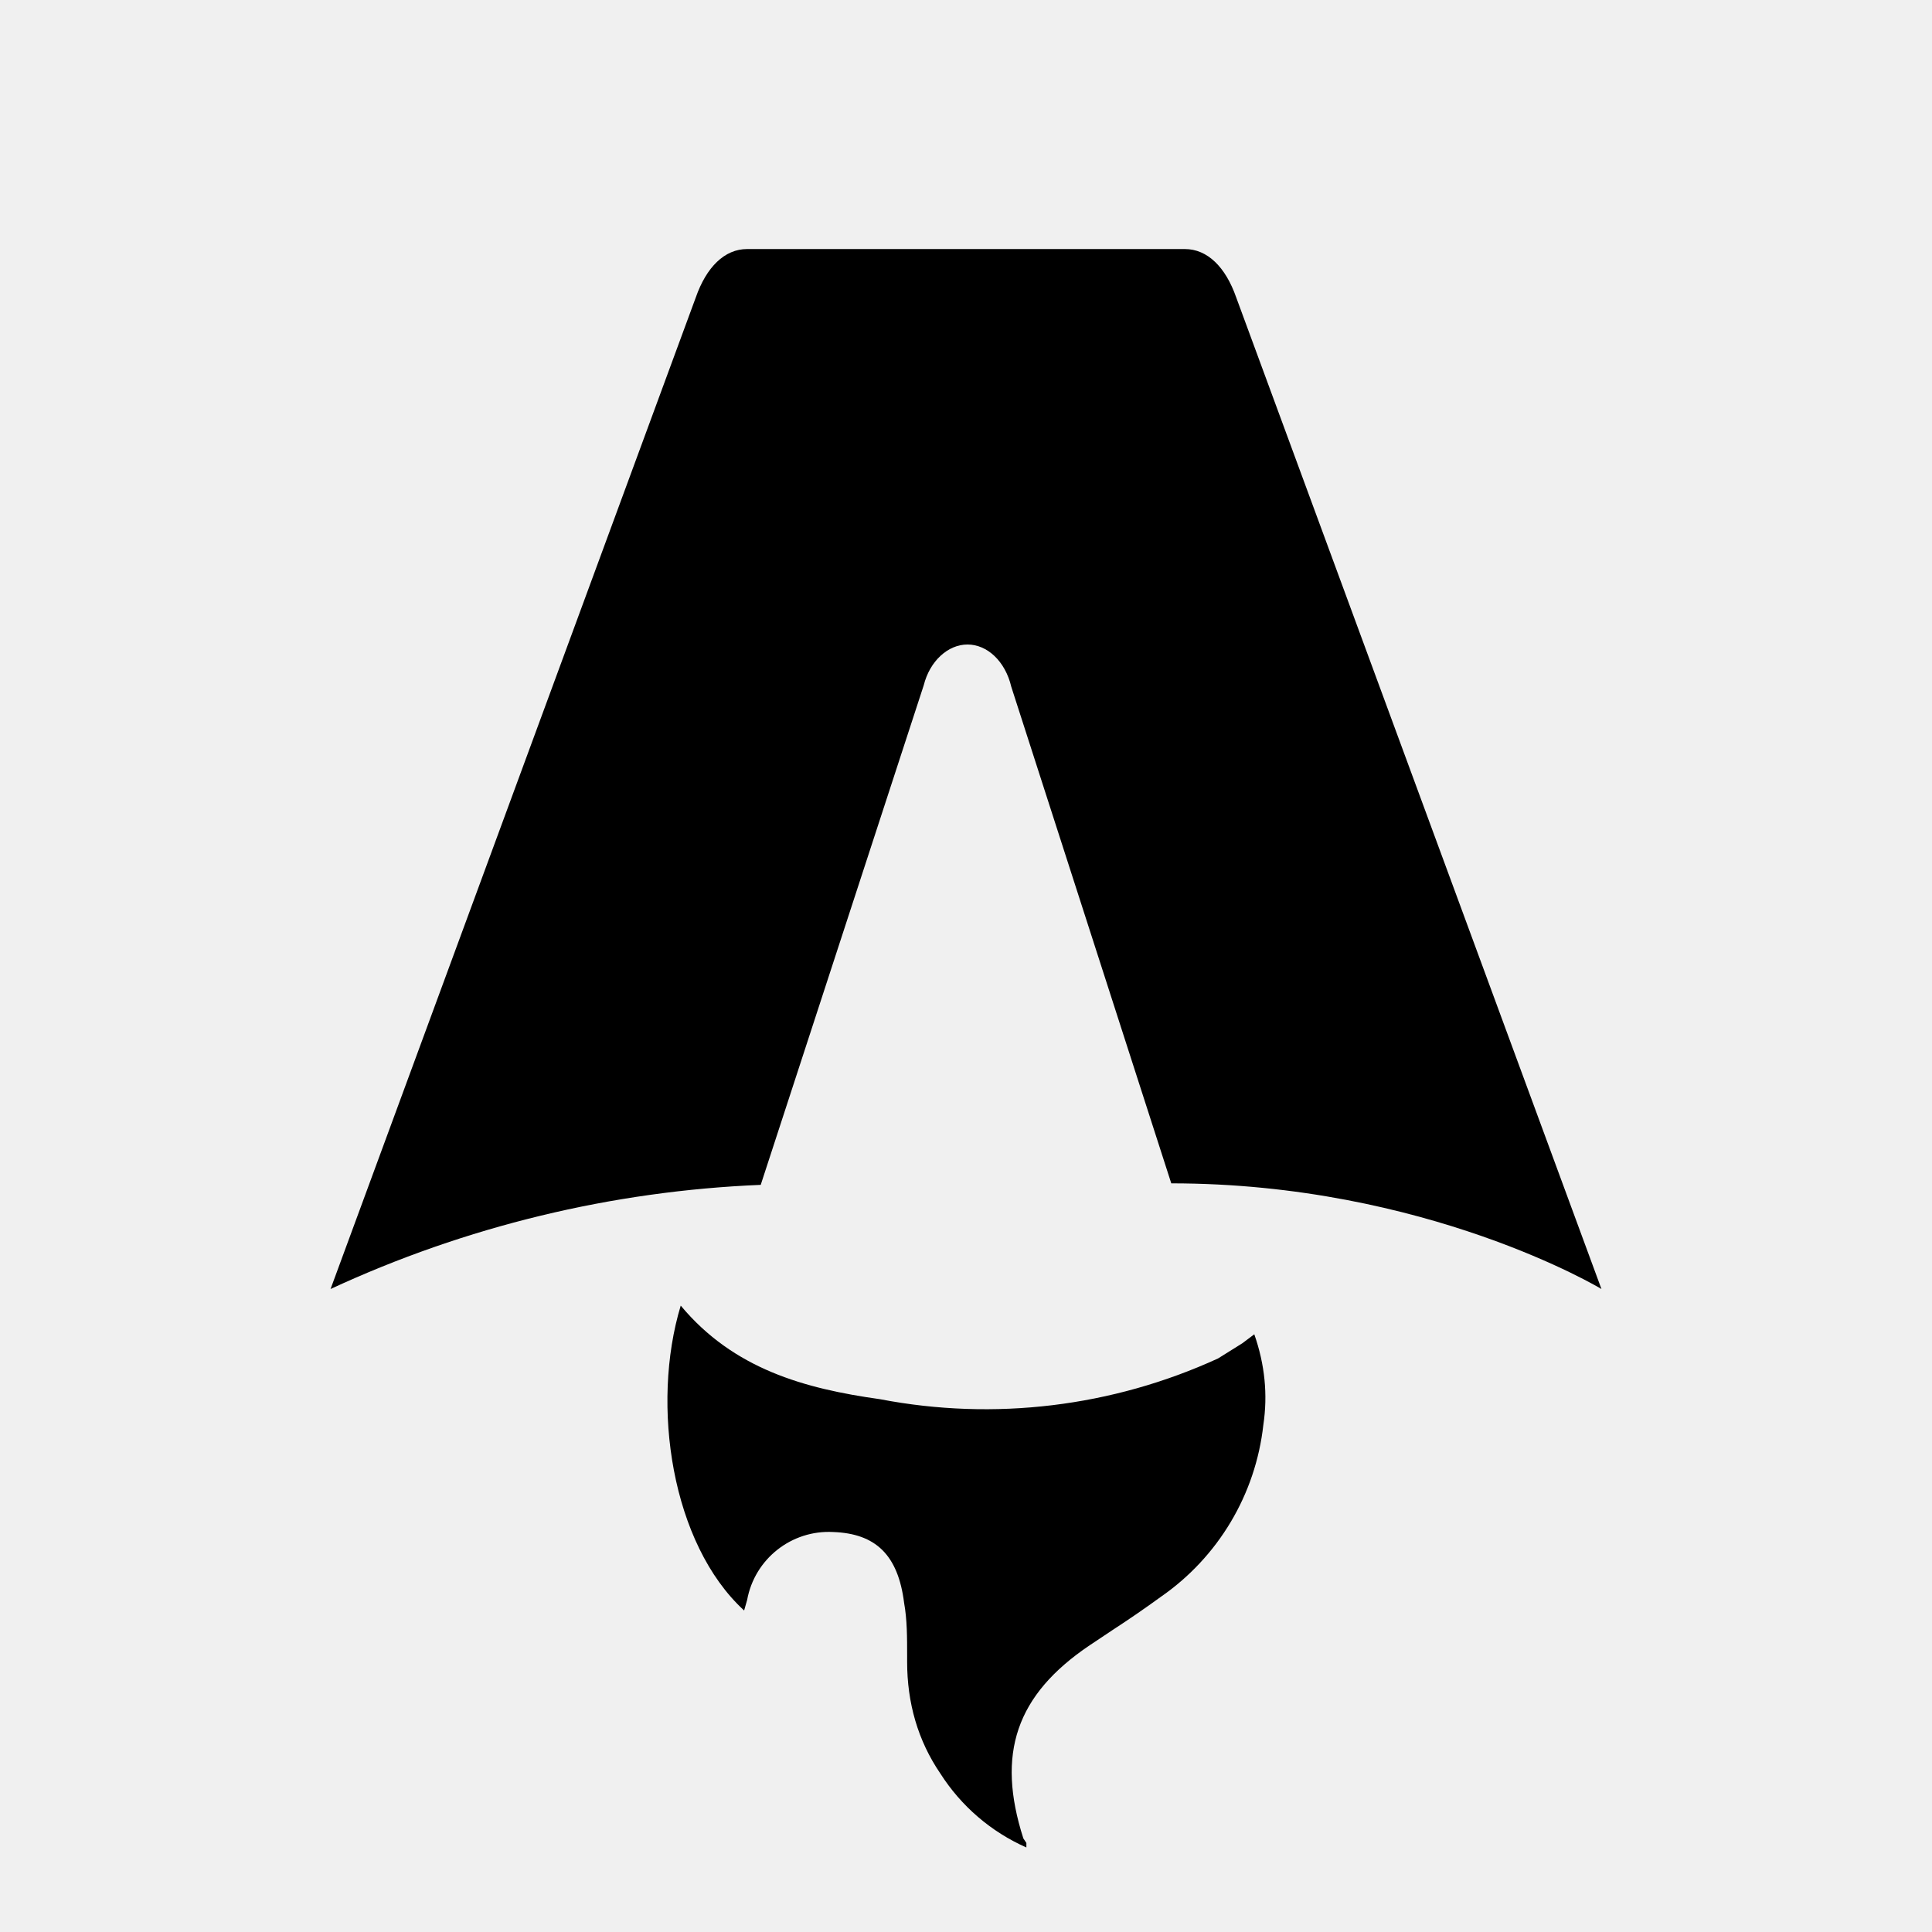
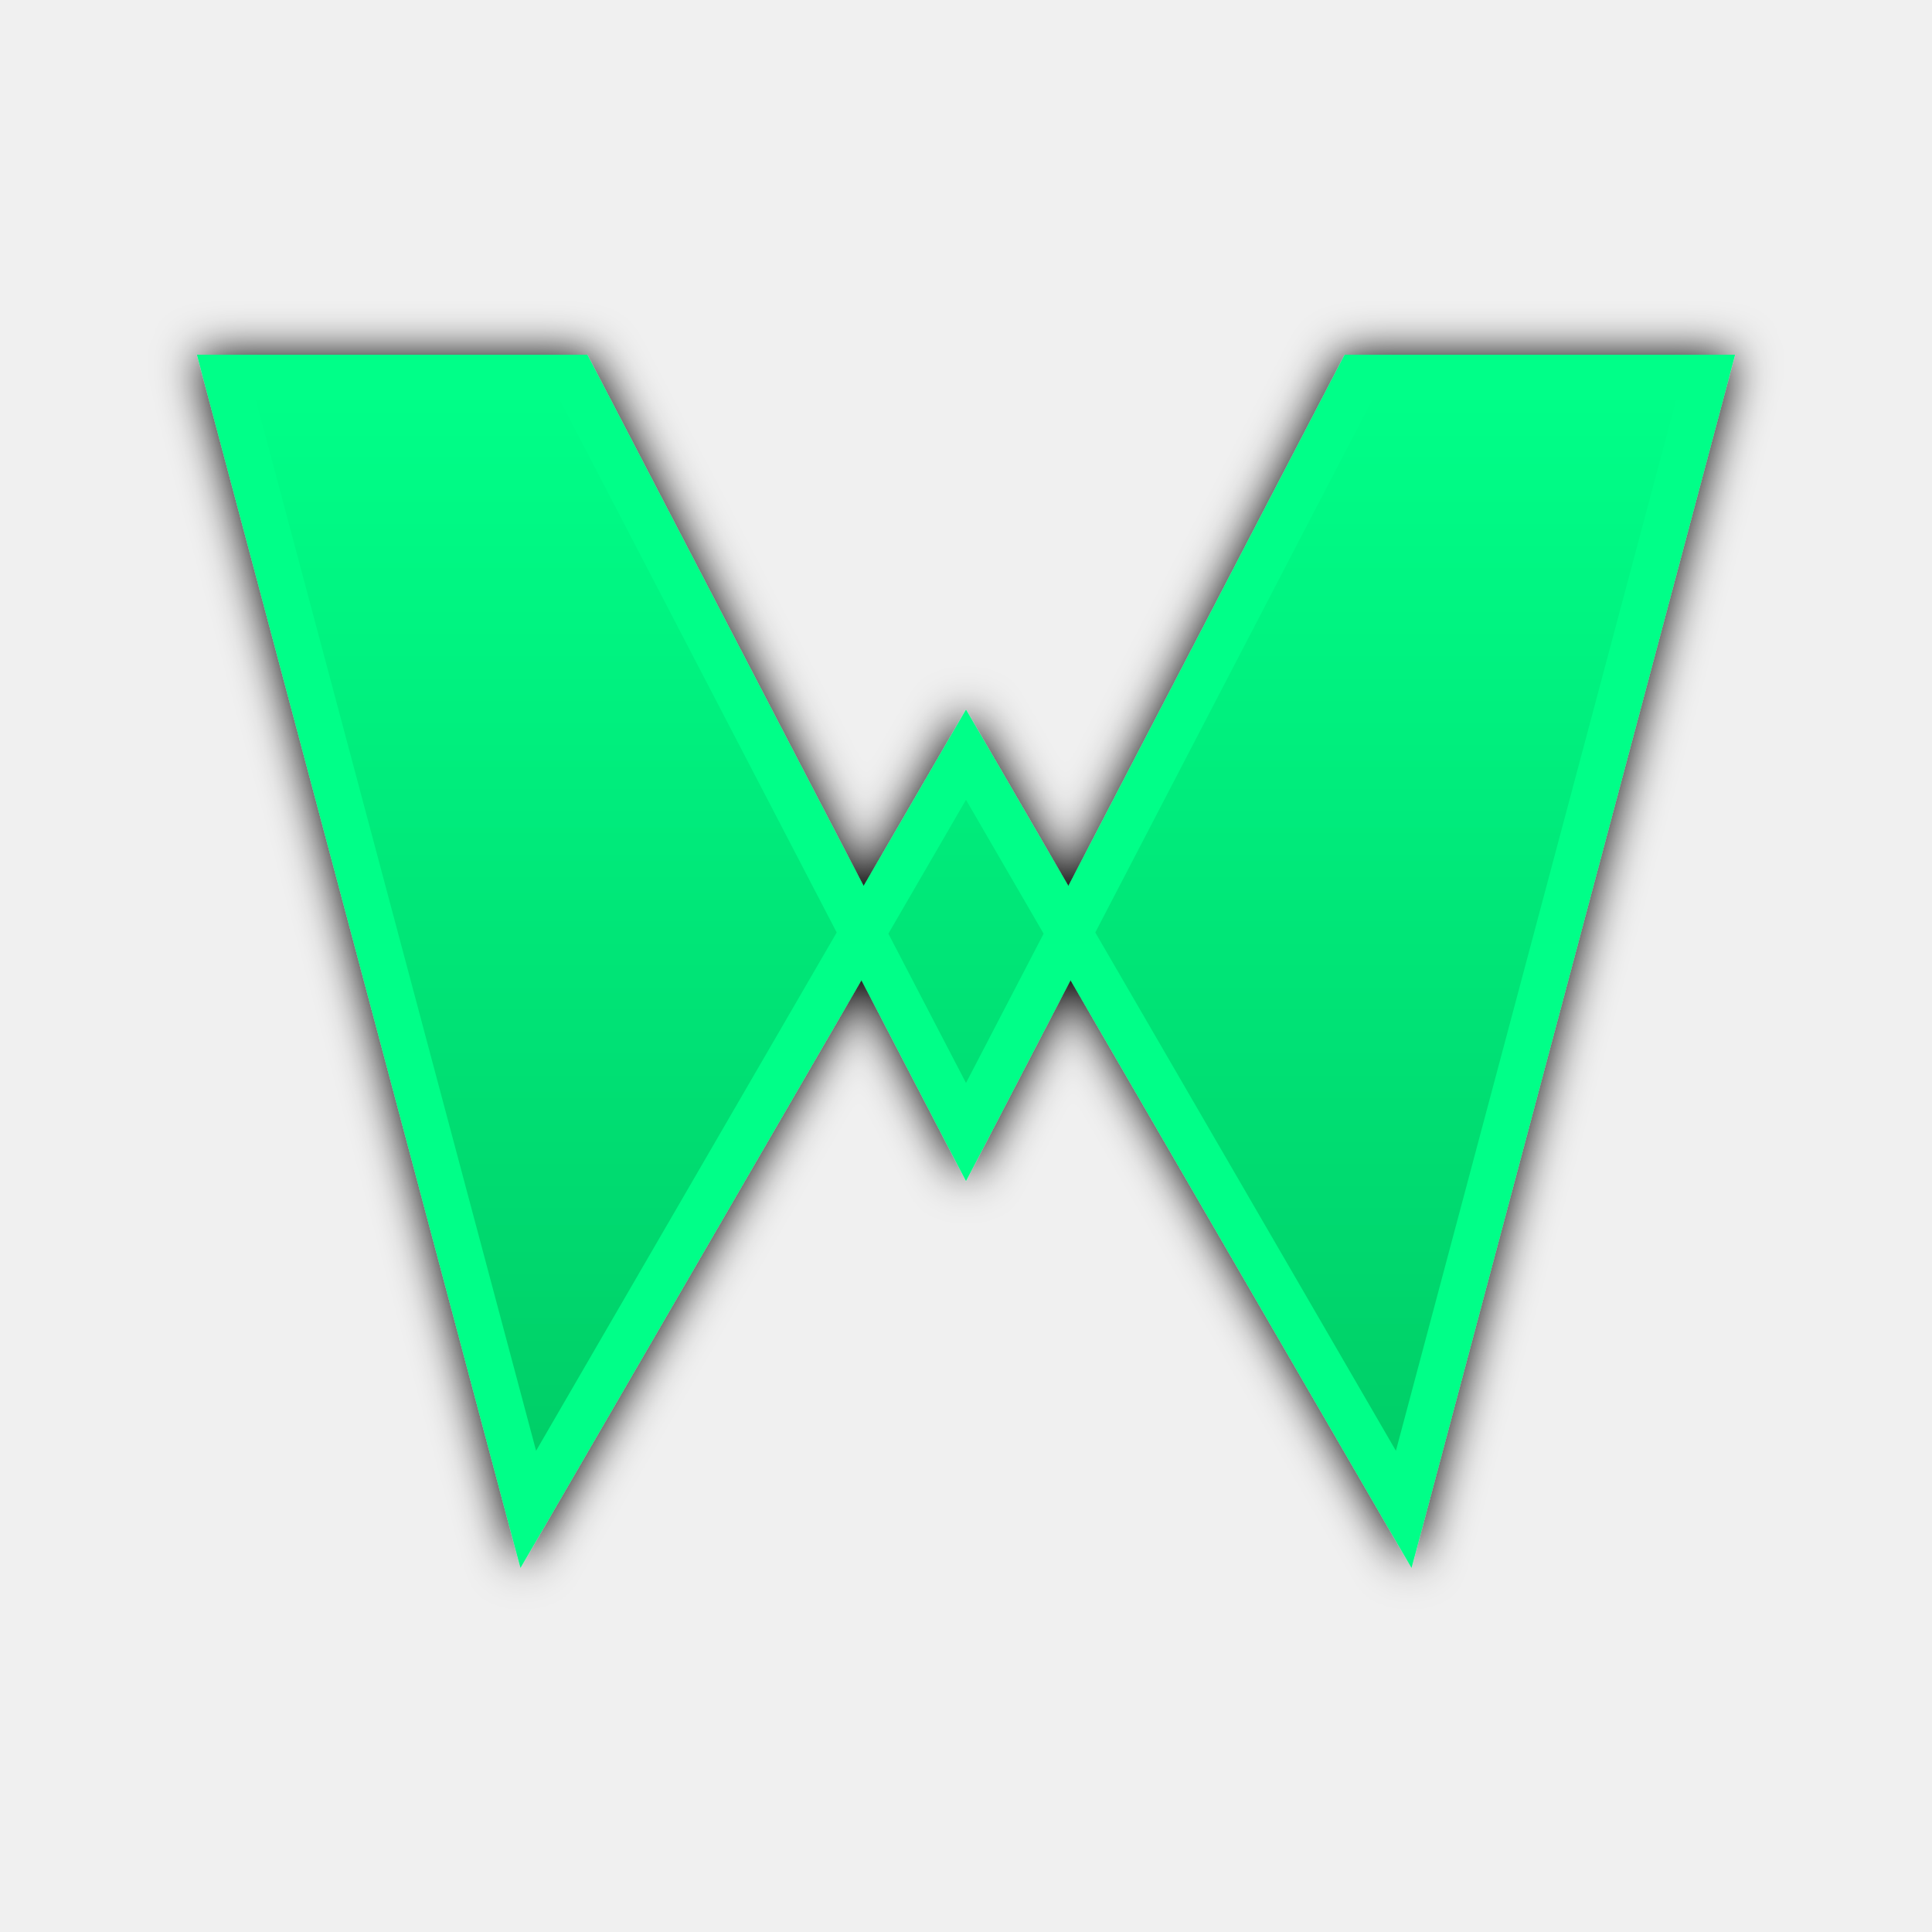
- <svg xmlns="http://www.w3.org/2000/svg" fill="none" viewBox="0 0 128 128">
-   <path d="M50.4 78.5a75.1 75.1 0 0 0-28.5 6.9l24.2-65.7c.7-2 1.9-3.2 3.4-3.2h29c1.5 0 2.7 1.2 3.4 3.2l24.2 65.7s-11.6-7-28.5-7L67 45.5c-.4-1.7-1.6-2.8-2.9-2.8-1.3 0-2.5 1.1-2.9 2.7L50.4 78.5Zm-1.1 28.2Zm-4.2-20.2c-2 6.6-.6 15.8 4.2 20.2a17.5 17.5 0 0 1 .2-.7 5.5 5.5 0 0 1 5.7-4.5c2.8.1 4.3 1.5 4.7 4.7.2 1.1.2 2.3.2 3.5v.4c0 2.7.7 5.2 2.2 7.4a13 13 0 0 0 5.7 4.9v-.3l-.2-.3c-1.8-5.6-.5-9.5 4.4-12.8l1.5-1a73 73 0 0 0 3.2-2.2 16 16 0 0 0 6.8-11.4c.3-2 .1-4-.6-6l-.8.6-1.6 1a37 37 0 0 1-22.4 2.7c-5-.7-9.7-2-13.2-6.2Z" />
-   <style>
-         path { fill: #000; }
-         @media (prefers-color-scheme: dark) {
-             path { fill: #FFF; }
-         }
-     </style>
+ <svg xmlns="http://www.w3.org/2000/svg" viewBox="0 0 256 256">
+   <defs>
+     <linearGradient id="grad" x1="0%" y1="0%" x2="0%" y2="100%">
+       <stop offset="0%" style="stop-color:#00ff88;stop-opacity:1" />
+       <stop offset="100%" style="stop-color:#00cc66;stop-opacity:1" />
+     </linearGradient>
+     <filter id="glow" x="-50%" y="-50%" width="200%" height="200%">
+       <feGaussianBlur in="SourceAlpha" stdDeviation="3" result="blur" />
+       <feMerge>
+         <feMergeNode in="blur" />
+         <feMergeNode in="SourceGraphic" />
+       </feMerge>
+     </filter>
+   </defs>
+   <path d="M30 50 L70 200 L128 100 L186 200 L226 50 L180 50 L128 150 L76 50 Z" fill="url(#grad)" stroke="#00ff88" stroke-width="6" filter="url(#glow)" />
</svg>
